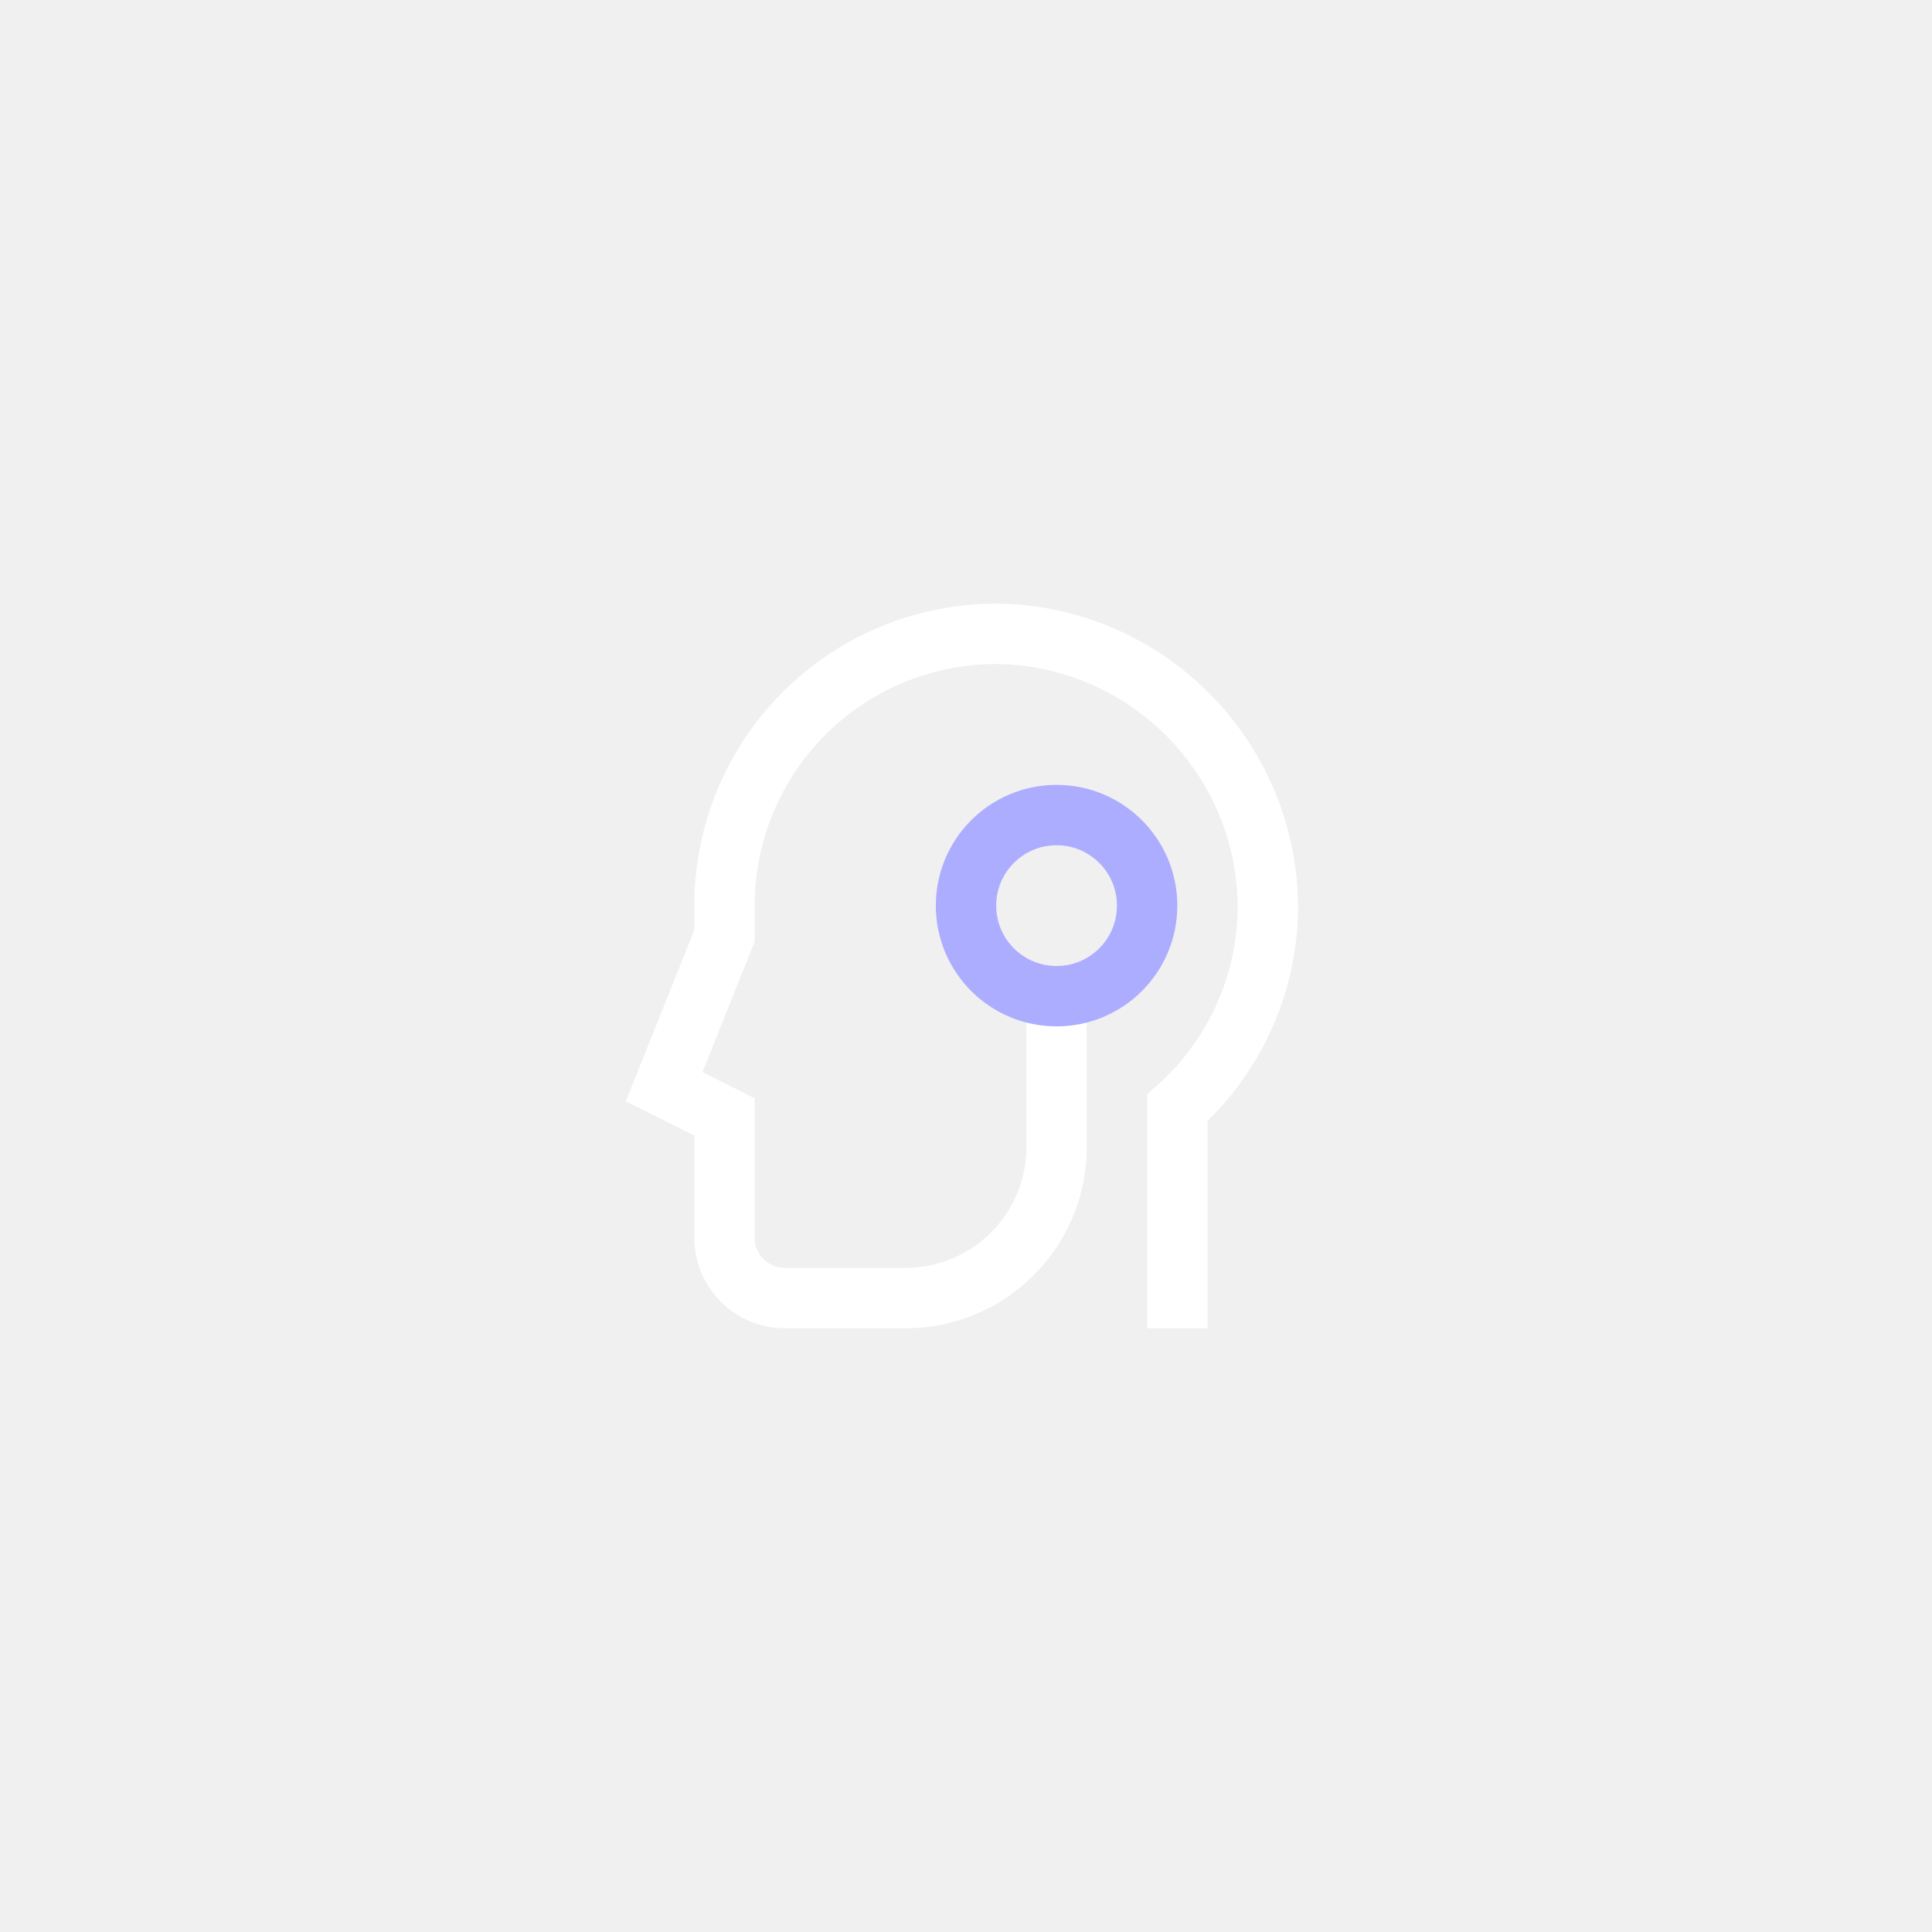
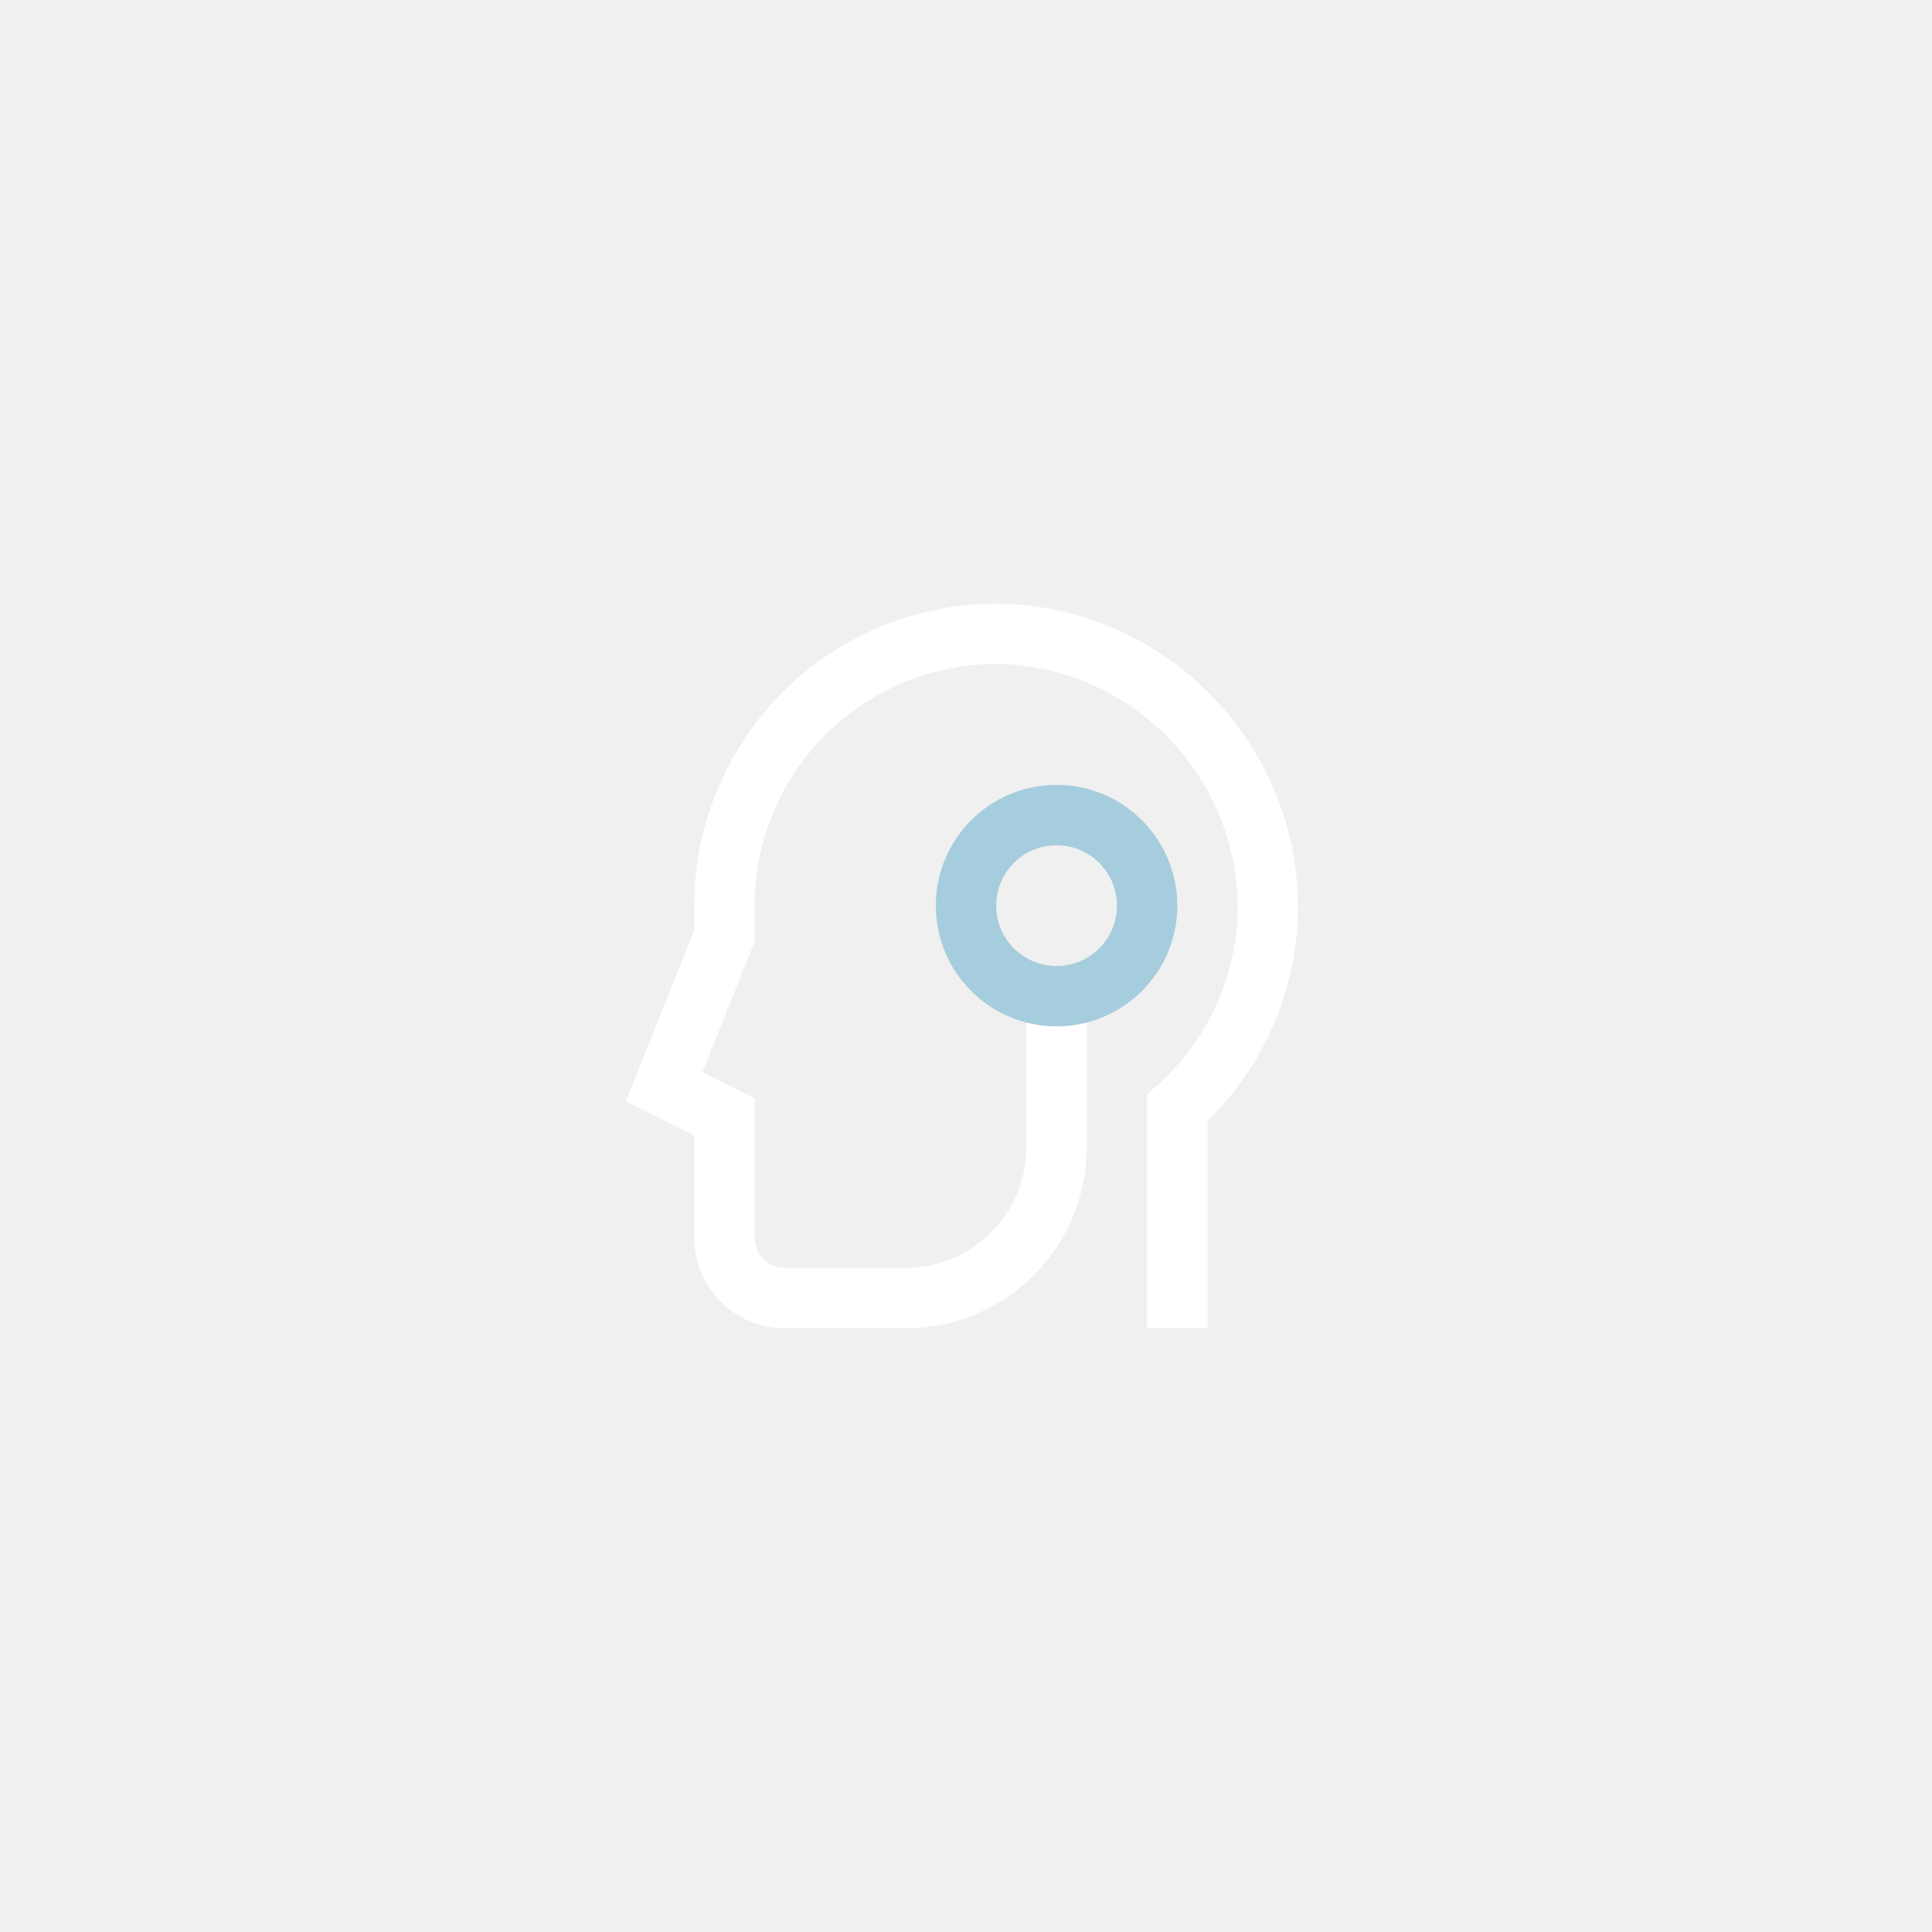
<svg xmlns="http://www.w3.org/2000/svg" width="64" height="64">
  <g stroke-width="2" fill="none" fill-rule="evenodd" stroke-linecap="square">
    <path d="M39 43v-6.3a8.97 8.97 0 003-6.569A9.1 9.1 0 0033.262 21 9 9 0 0024 30v1l-2 5 2 1v4a2 2 0 002 2h4a5 5 0 005-5v-5" stroke="#FFF" />
-     <circle stroke="#ACADFF" cx="35" cy="30" r="3" />
+     <circle stroke="#A6CDDD" cx="35" cy="30" r="3" />
  </g>
</svg>
